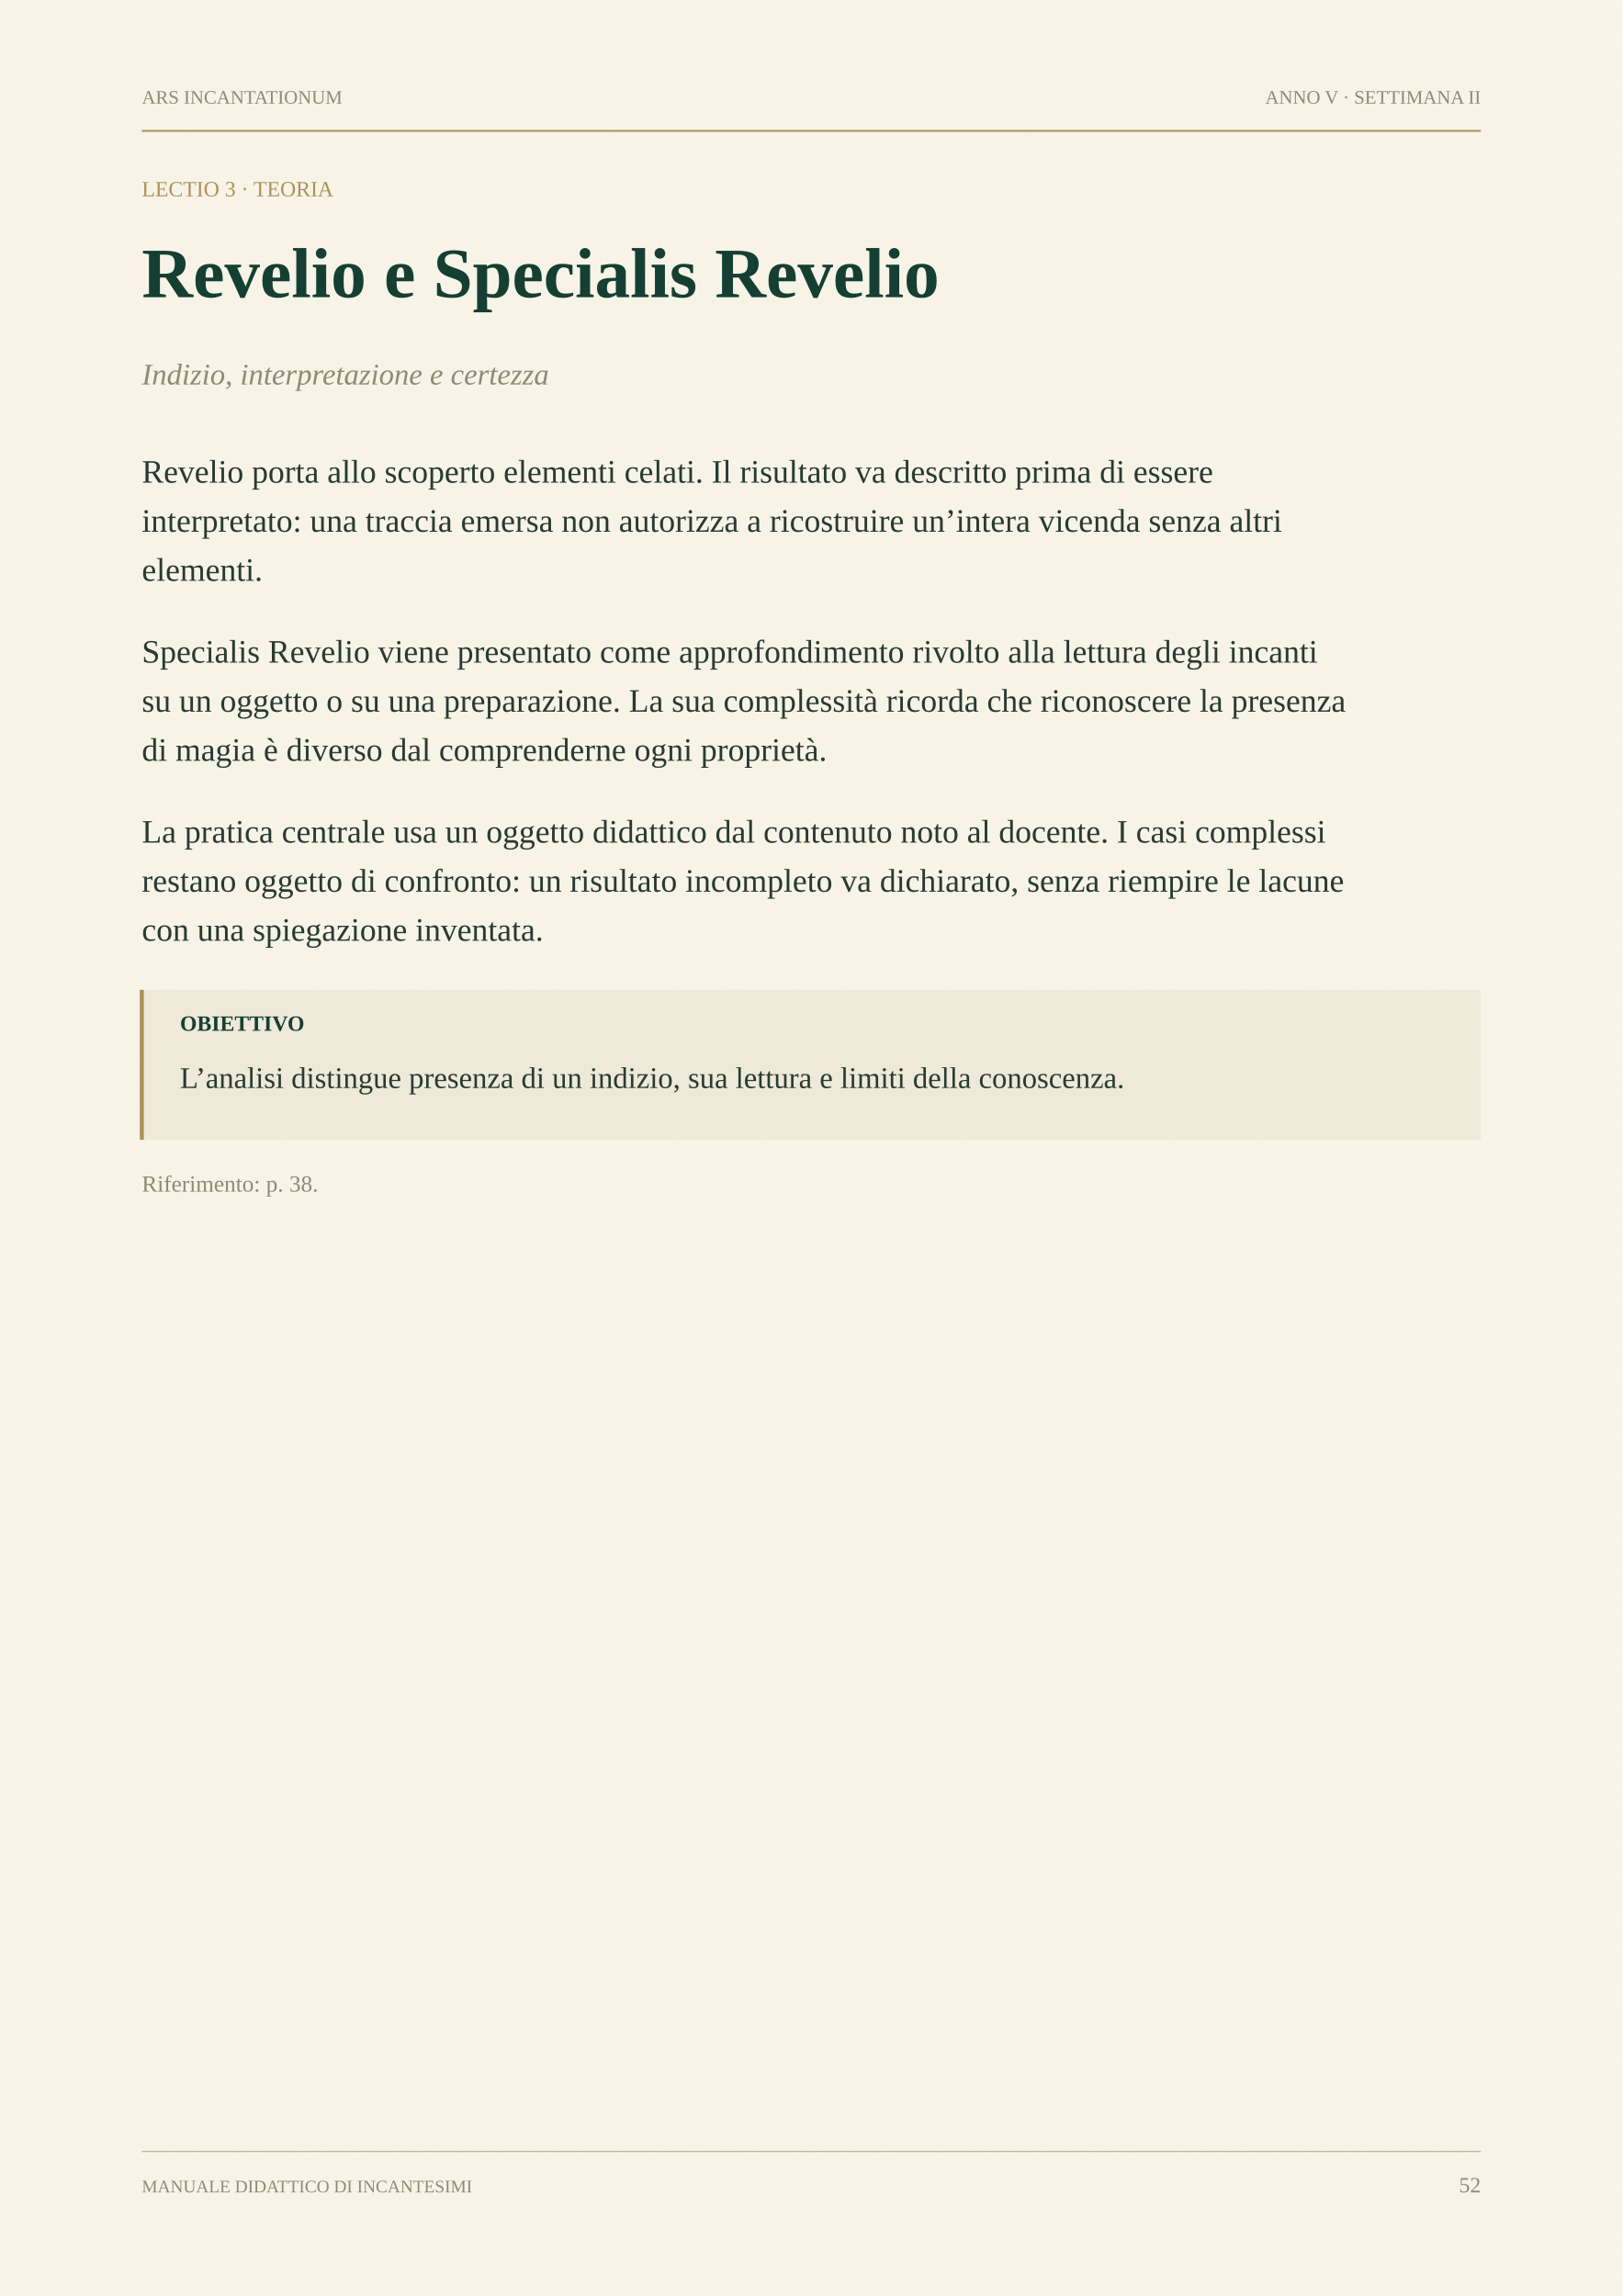
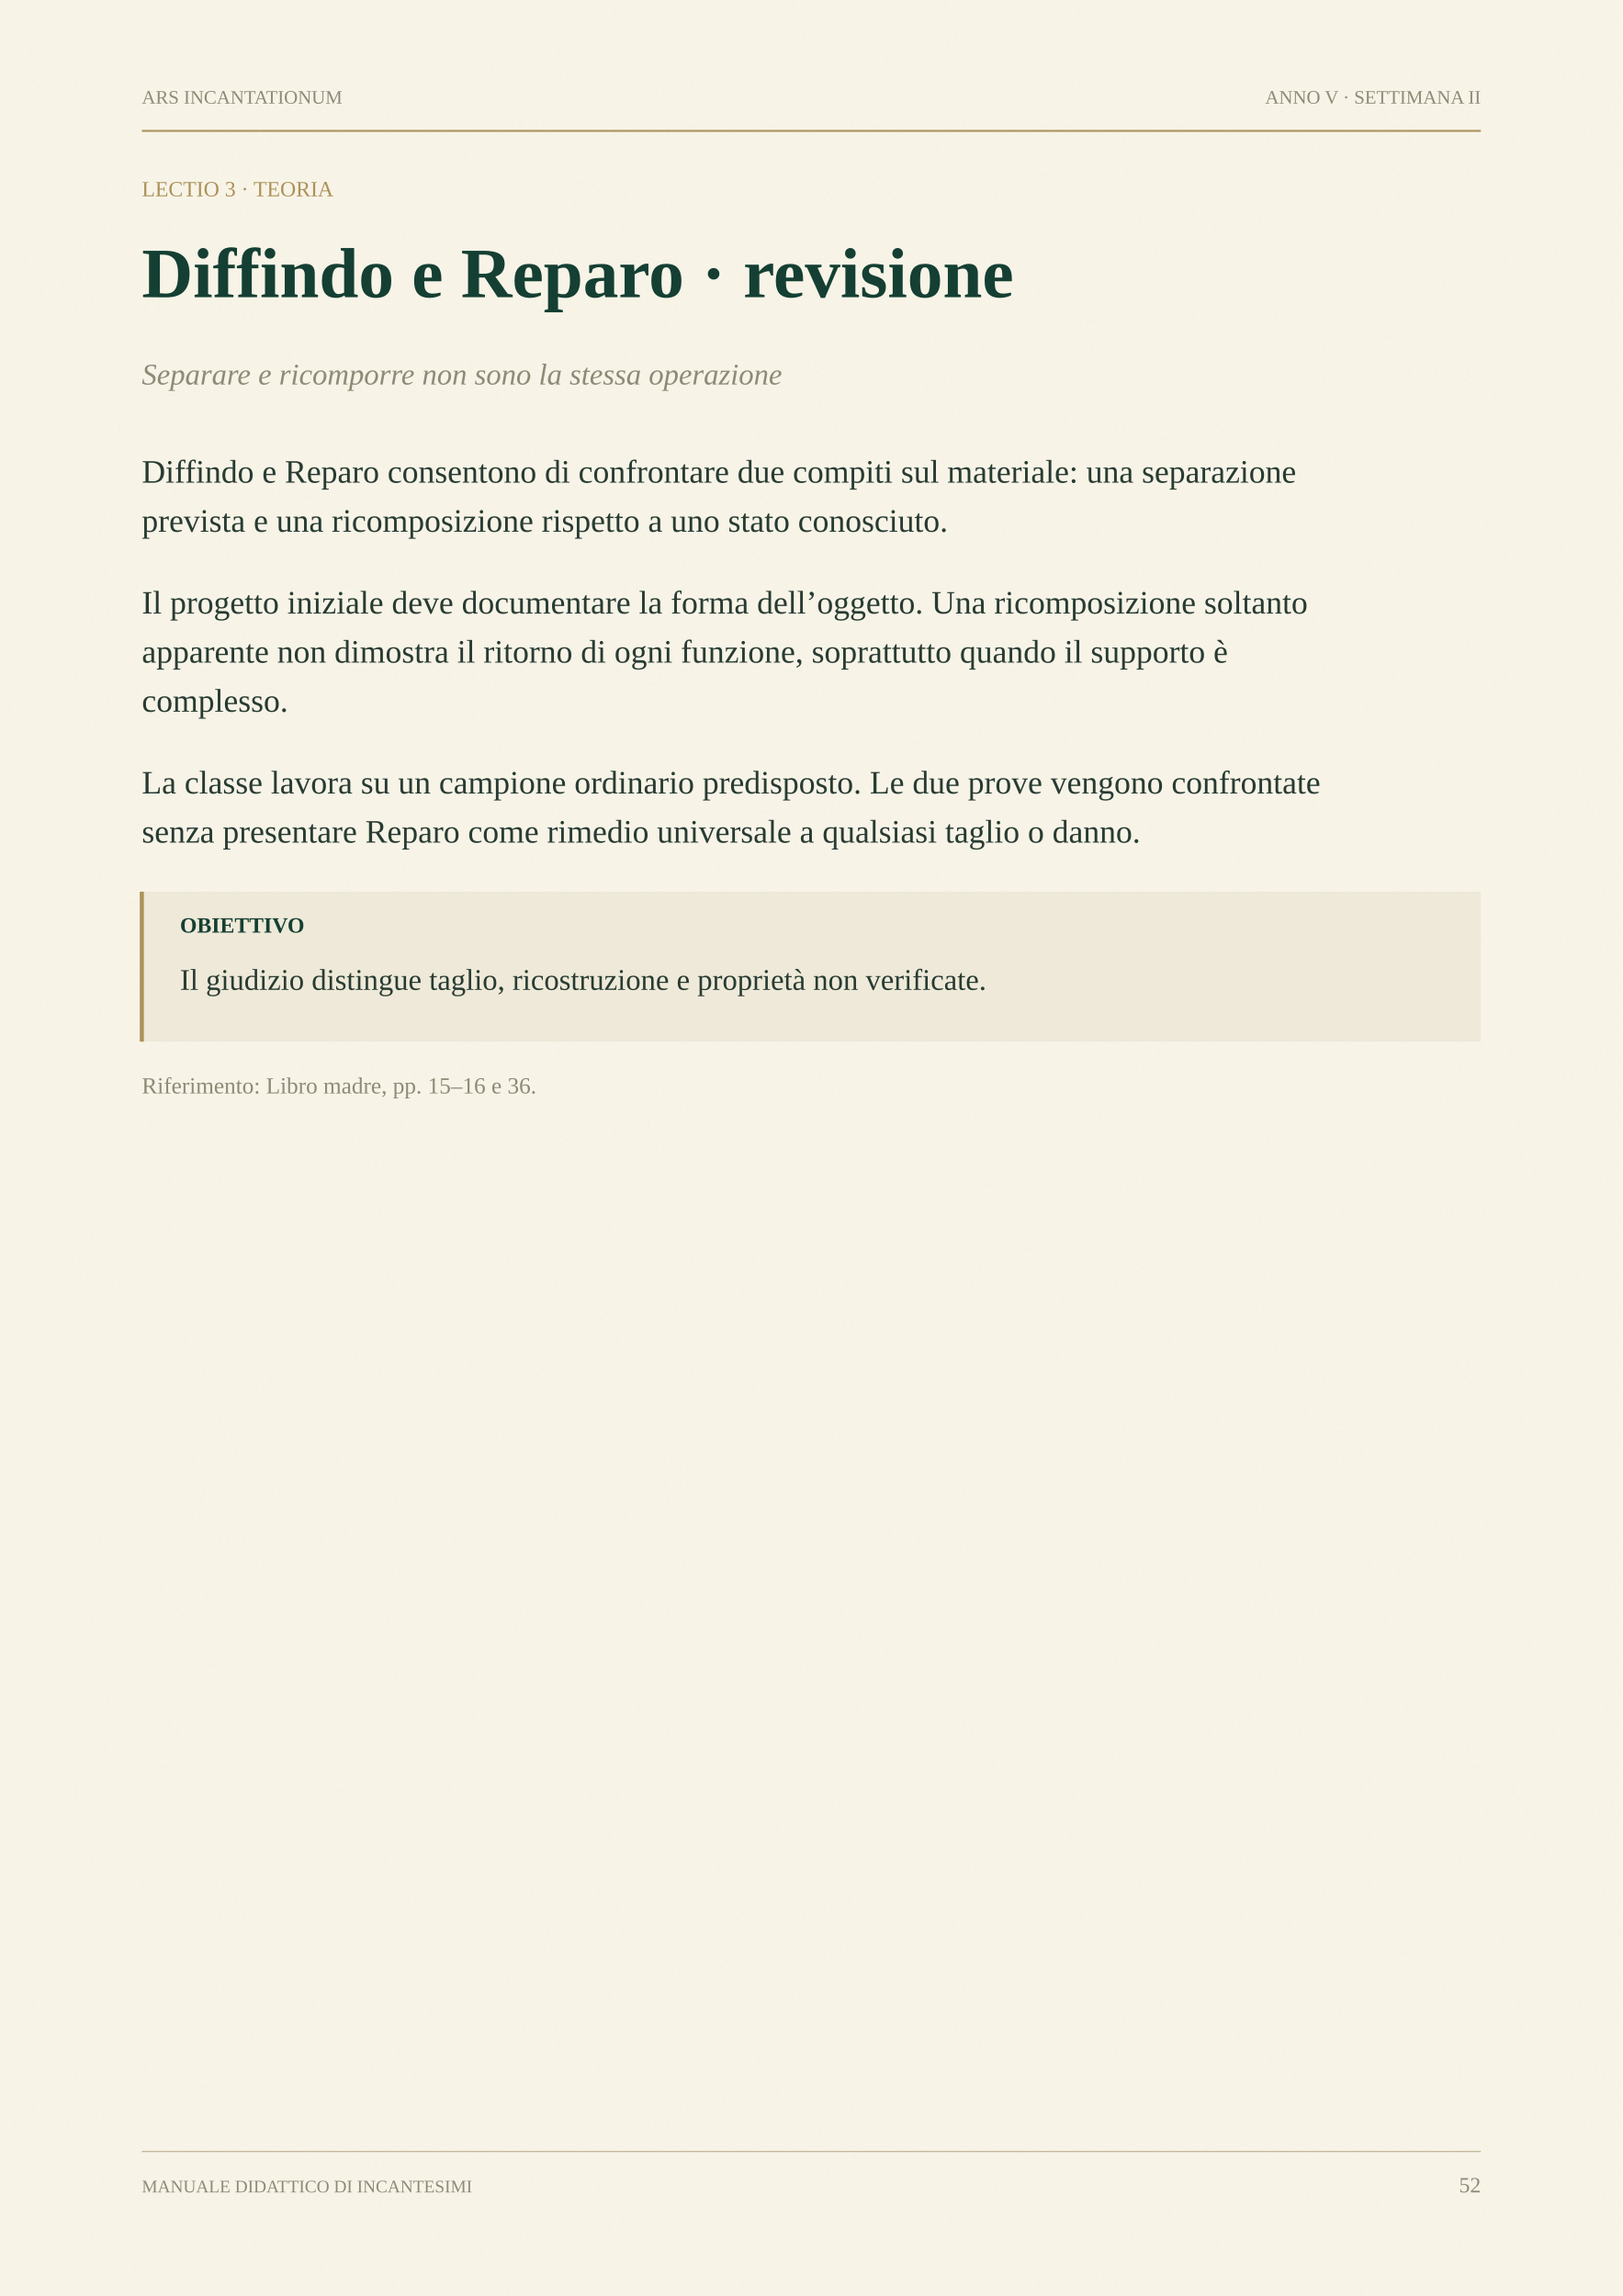
<svg xmlns="http://www.w3.org/2000/svg" width="595" height="842" viewBox="0 0 595 842">
  <defs>
    <filter id="grain">
      <feTurbulence type="fractalNoise" baseFrequency=".7" numOctaves="3" stitchTiles="stitch" />
      <feColorMatrix type="saturate" values="0" />
    </filter>
    <pattern id="paper" width="595" height="842" patternUnits="userSpaceOnUse">
      <rect width="595" height="842" filter="url(#grain)" opacity=".17" />
    </pattern>
    <linearGradient id="leather">
      <stop stop-color="#072a22" />
      <stop offset=".12" stop-color="#19483b" />
      <stop offset=".6" stop-color="#103c30" />
      <stop offset="1" stop-color="#05261e" />
    </linearGradient>
  </defs>
  <rect width="595" height="842" fill="#f8f4e8" />
  <rect width="595" height="842" fill="url(#paper)" opacity=".17" />
  <text x="52" y="38" font-family="Georgia, Times New Roman, serif" font-size="7" fill="#8e8a76">ARS INCANTATIONUM</text>
  <text x="543" y="38" font-family="Georgia, Times New Roman, serif" font-size="7" fill="#8e8a76" text-anchor="end">ANNO V · SETTIMANA II</text>
  <text x="52" y="72" font-family="Georgia, Times New Roman, serif" font-size="8" fill="#ac9258">LECTIO 3 · TEORIA</text>
  <path d="M52 48H543" stroke="#ac9258" stroke-width=".7" />
-   <text x="52" y="109" font-family="Georgia, Times New Roman, serif" font-size="26" fill="#153f33" font-weight="bold">Revelio e Specialis Revelio</text>
-   <text x="52" y="141" font-family="Georgia, Times New Roman, serif" font-size="11" fill="#8e8a76" font-style="italic">Indizio, interpretazione e certezza</text>
-   <text x="52" y="177" font-family="Georgia, Times New Roman, serif" font-size="12" fill="#283b32">Revelio porta allo scoperto elementi celati. Il risultato va descritto prima di essere</text>
-   <text x="52" y="195" font-family="Georgia, Times New Roman, serif" font-size="12" fill="#283b32">interpretato: una traccia emersa non autorizza a ricostruire un’intera vicenda senza altri</text>
-   <text x="52" y="213" font-family="Georgia, Times New Roman, serif" font-size="12" fill="#283b32">elementi.</text>
-   <text x="52" y="243" font-family="Georgia, Times New Roman, serif" font-size="12" fill="#283b32">Specialis Revelio viene presentato come approfondimento rivolto alla lettura degli incanti</text>
-   <text x="52" y="261" font-family="Georgia, Times New Roman, serif" font-size="12" fill="#283b32">su un oggetto o su una preparazione. La sua complessità ricorda che riconoscere la presenza</text>
-   <text x="52" y="279" font-family="Georgia, Times New Roman, serif" font-size="12" fill="#283b32">di magia è diverso dal comprenderne ogni proprietà.</text>
-   <text x="52" y="309" font-family="Georgia, Times New Roman, serif" font-size="12" fill="#283b32">La pratica centrale usa un oggetto didattico dal contenuto noto al docente. I casi complessi</text>
-   <text x="52" y="327" font-family="Georgia, Times New Roman, serif" font-size="12" fill="#283b32">restano oggetto di confronto: un risultato incompleto va dichiarato, senza riempire le lacune</text>
-   <text x="52" y="345" font-family="Georgia, Times New Roman, serif" font-size="12" fill="#283b32">con una spiegazione inventata.</text>
-   <rect x="52" y="363" width="491" height="55" fill="#eee9d8" />
-   <path d="M52 363v55" stroke="#ac9258" stroke-width="1.5" />
-   <text x="66" y="378" font-family="Georgia, Times New Roman, serif" font-size="8" fill="#153f33" font-weight="bold">OBIETTIVO</text>
-   <text x="66" y="399" font-family="Georgia, Times New Roman, serif" font-size="11" fill="#283b32">L’analisi distingue presenza di un indizio, sua lettura e limiti della conoscenza.</text>
-   <text x="52" y="437" font-family="Georgia, Times New Roman, serif" font-size="8.5" fill="#8e8a76">Riferimento: p. 38.</text>
+   <text x="52" y="109" font-family="Georgia, Times New Roman, serif" font-size="26" fill="#153f33" font-weight="bold">Diffindo e Reparo · revisione</text>
+   <text x="52" y="141" font-family="Georgia, Times New Roman, serif" font-size="11" fill="#8e8a76" font-style="italic">Separare e ricomporre non sono la stessa operazione</text>
+   <text x="52" y="177" font-family="Georgia, Times New Roman, serif" font-size="12" fill="#283b32">Diffindo e Reparo consentono di confrontare due compiti sul materiale: una separazione</text>
+   <text x="52" y="195" font-family="Georgia, Times New Roman, serif" font-size="12" fill="#283b32">prevista e una ricomposizione rispetto a uno stato conosciuto.</text>
+   <text x="52" y="225" font-family="Georgia, Times New Roman, serif" font-size="12" fill="#283b32">Il progetto iniziale deve documentare la forma dell’oggetto. Una ricomposizione soltanto</text>
+   <text x="52" y="243" font-family="Georgia, Times New Roman, serif" font-size="12" fill="#283b32">apparente non dimostra il ritorno di ogni funzione, soprattutto quando il supporto è</text>
+   <text x="52" y="261" font-family="Georgia, Times New Roman, serif" font-size="12" fill="#283b32">complesso.</text>
+   <text x="52" y="291" font-family="Georgia, Times New Roman, serif" font-size="12" fill="#283b32">La classe lavora su un campione ordinario predisposto. Le due prove vengono confrontate</text>
+   <text x="52" y="309" font-family="Georgia, Times New Roman, serif" font-size="12" fill="#283b32">senza presentare Reparo come rimedio universale a qualsiasi taglio o danno.</text>
+   <rect x="52" y="327" width="491" height="55" fill="#eee9d8" />
+   <path d="M52 327v55" stroke="#ac9258" stroke-width="1.5" />
+   <text x="66" y="342" font-family="Georgia, Times New Roman, serif" font-size="8" fill="#153f33" font-weight="bold">OBIETTIVO</text>
+   <text x="66" y="363" font-family="Georgia, Times New Roman, serif" font-size="11" fill="#283b32">Il giudizio distingue taglio, ricostruzione e proprietà non verificate.</text>
+   <text x="52" y="401" font-family="Georgia, Times New Roman, serif" font-size="8.5" fill="#8e8a76">Riferimento: Libro madre, pp. 15–16 e 36.</text>
  <path d="M52 789H543" stroke="#c3b89b" stroke-width=".45" />
  <text x="52" y="804" font-family="Georgia, Times New Roman, serif" font-size="6.5" fill="#8e8a76">MANUALE DIDATTICO DI INCANTESIMI</text>
  <text x="543" y="804" font-family="Georgia, Times New Roman, serif" font-size="8" fill="#8e8a76" text-anchor="end">52</text>
</svg>
